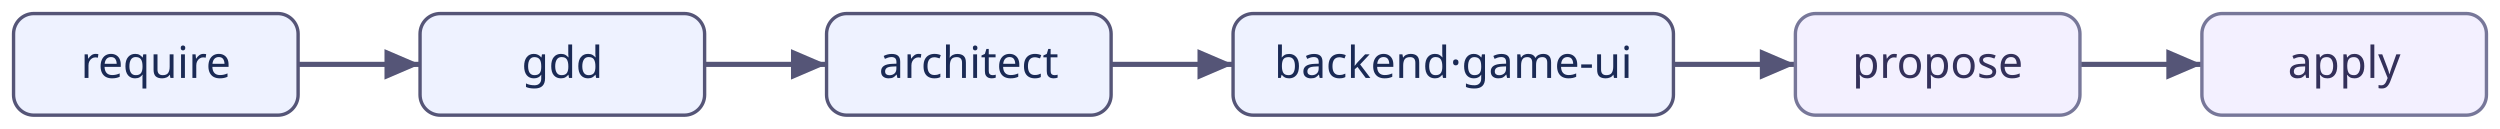
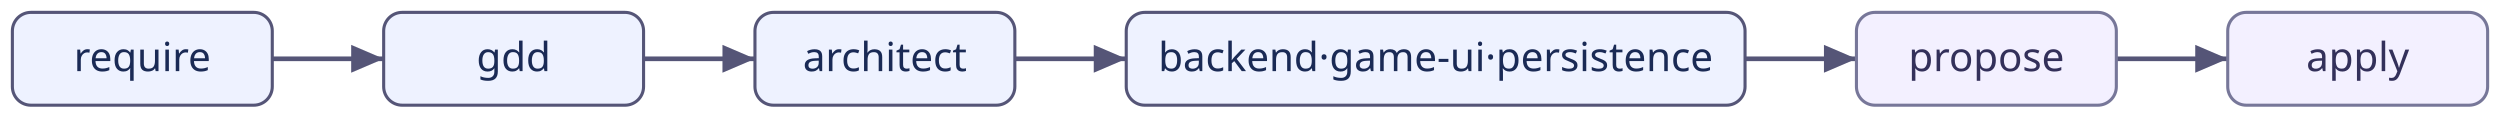
- <svg xmlns="http://www.w3.org/2000/svg" viewBox="0 0 738 38" width="738" height="38" font-family="sans-serif" font-size="13">
+ <svg xmlns="http://www.w3.org/2000/svg" viewBox="0 0 808 38" width="808" height="38" font-family="sans-serif" font-size="13">
  <defs>
    <marker id="arr" markerWidth="9" markerHeight="9" refX="7" refY="3" orient="auto">
      <path d="M0,0 L7,3 L0,6 Z" fill="#557" />
    </marker>
  </defs>
  <g stroke="#557" stroke-width="1.5" fill="none" stroke-linejoin="round" stroke-linecap="round" marker-end="url(#arr)">
    <path d="M88,19 L124,19" />
    <path d="M208,19 L244,19" />
    <path d="M328,19 L364,19" />
-     <path d="M494,19 L530,19" />
-     <path d="M614,19 L650,19" />
+     <path d="M564,19 L600,19" />
+     <path d="M684,19 L720,19" />
  </g>
  <g fill="#eef2ff" stroke="#557">
    <rect x="4" y="4" width="84" height="30" rx="6" />
    <rect x="124" y="4" width="84" height="30" rx="6" />
    <rect x="244" y="4" width="84" height="30" rx="6" />
-     <rect x="364" y="4" width="130" height="30" rx="6" />
+     <rect x="364" y="4" width="200" height="30" rx="6" />
  </g>
  <g fill="#f3f0ff" stroke="#779">
-     <rect x="530" y="4" width="84" height="30" rx="6" />
-     <rect x="650" y="4" width="84" height="30" rx="6" />
+     <rect x="600" y="4" width="84" height="30" rx="6" />
+     <rect x="720" y="4" width="84" height="30" rx="6" />
  </g>
  <g text-anchor="middle" fill="#1a2a55">
    <text x="46" y="23">require</text>
    <text x="166" y="23">gdd</text>
    <text x="286" y="23">architect</text>
-     <text x="429" y="23">backend·game-ui</text>
+     <text x="464" y="23">backend·game-ui·persistence</text>
  </g>
  <g text-anchor="middle" fill="#33305a">
-     <text x="572" y="23">propose</text>
-     <text x="692" y="23">apply</text>
+     <text x="642" y="23">propose</text>
+     <text x="762" y="23">apply</text>
  </g>
</svg>
